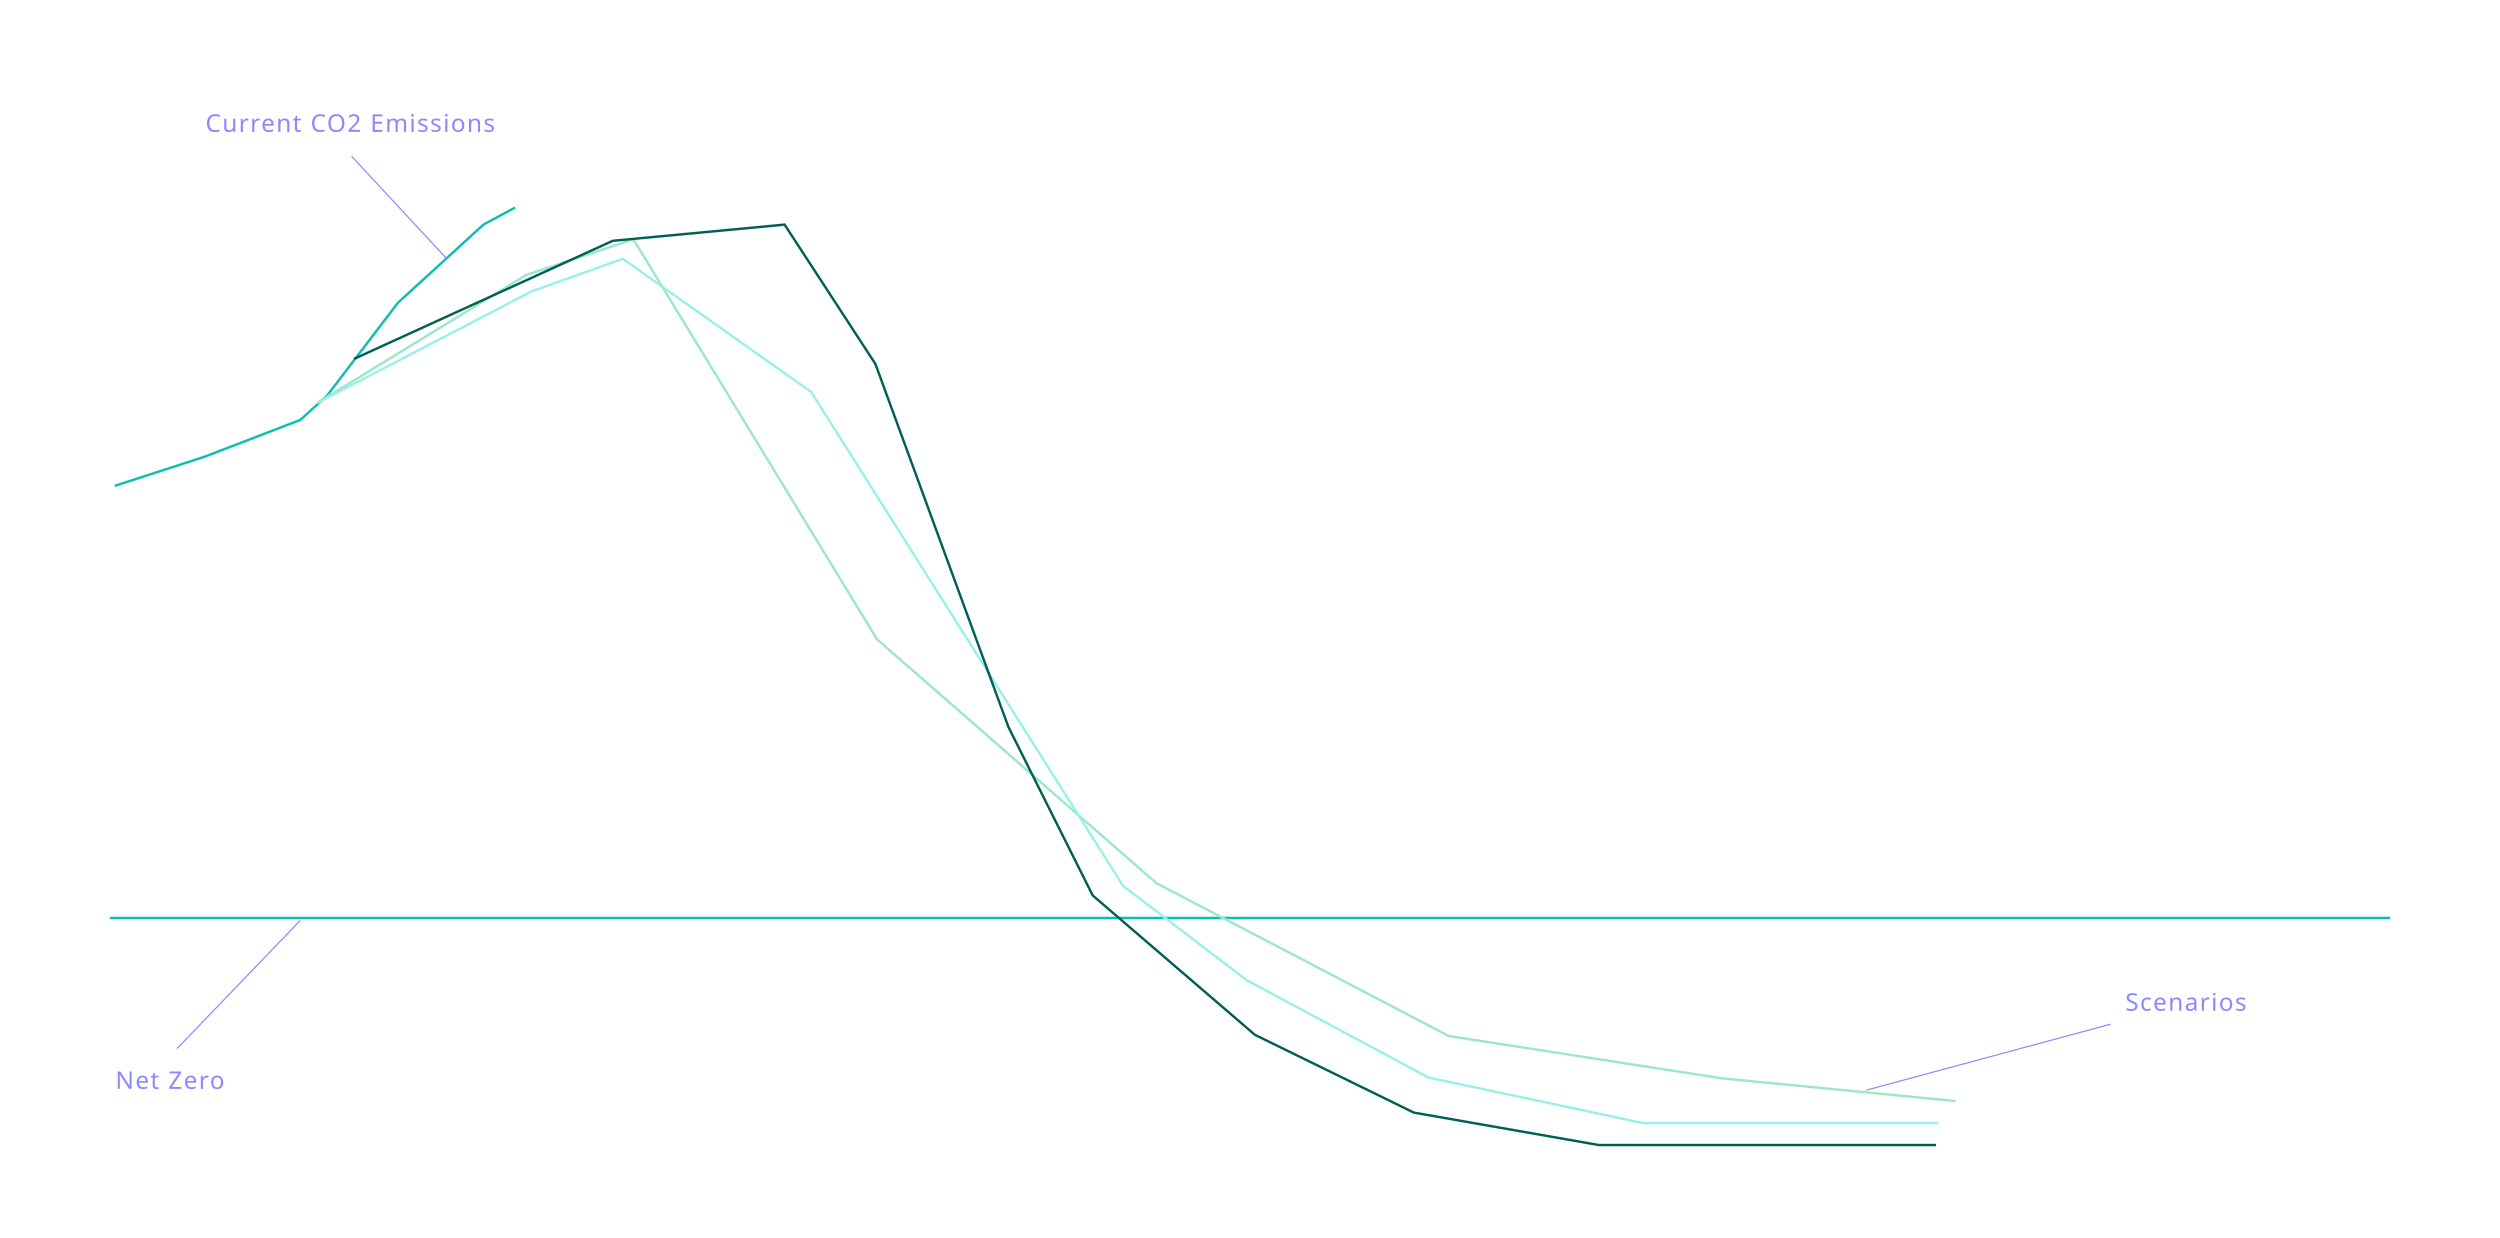
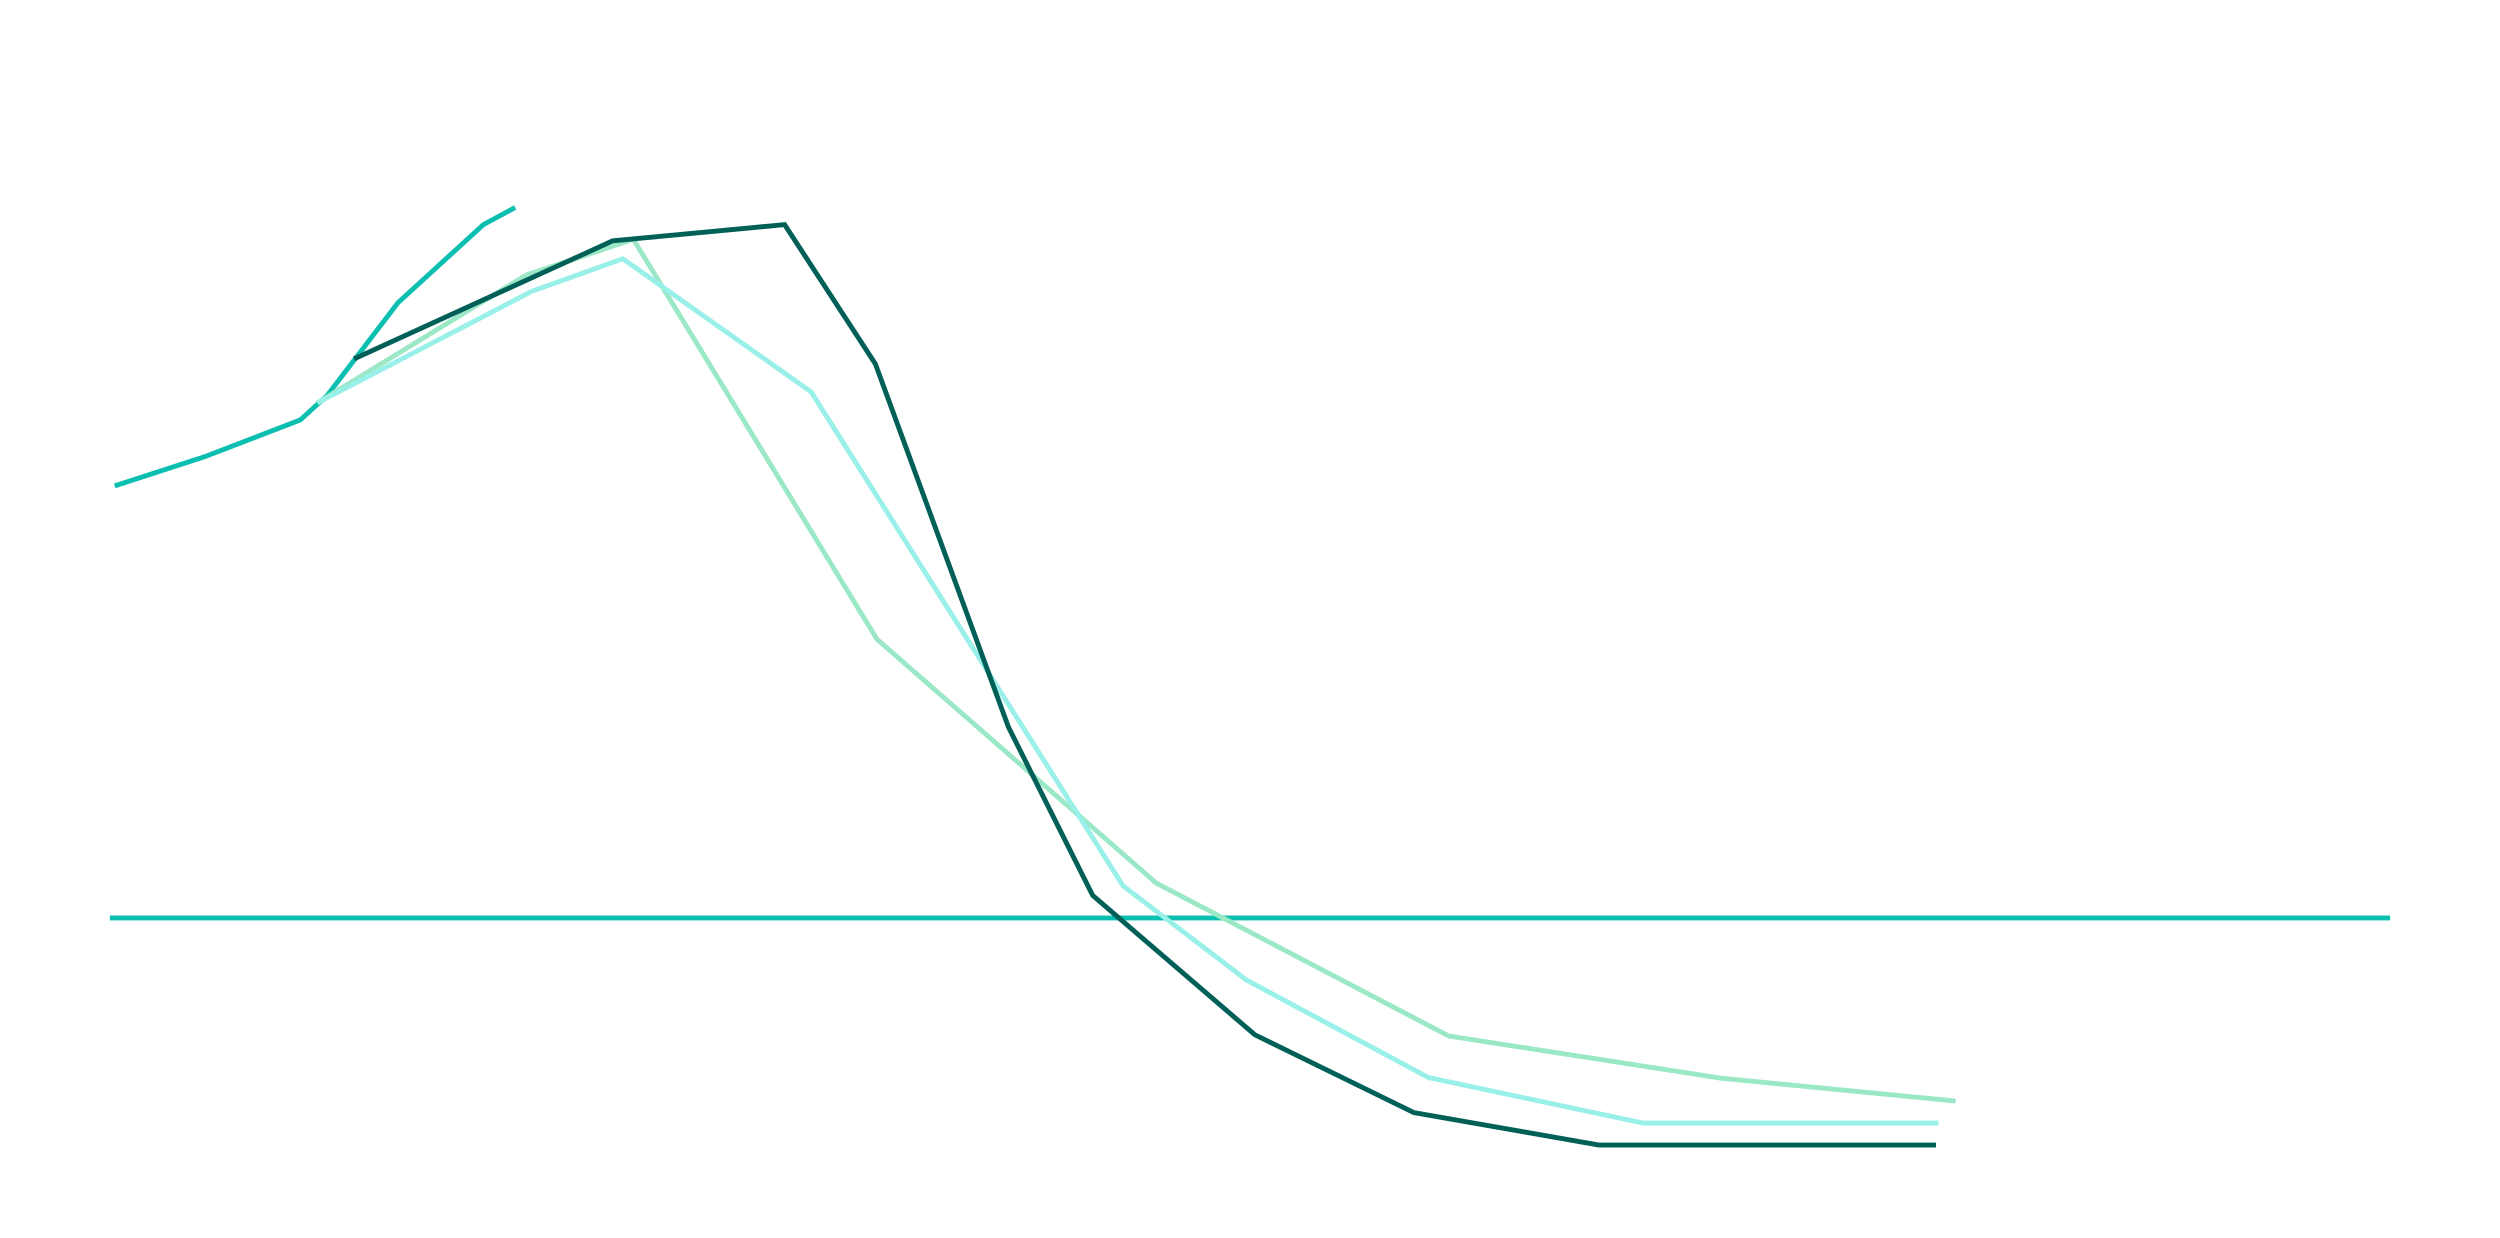
<svg xmlns="http://www.w3.org/2000/svg" width="1024px" height="507px" viewBox="0 0 1024 507" version="1.1">
  <g id="stocktake-1" stroke="none" stroke-width="1" fill="none" fill-rule="evenodd">
-     <line x1="45" y1="376" x2="979" y2="376" id="base" stroke="#0BBFB0" stroke-width="1" />
-     <polyline id="emissions" stroke="#0BBFB0" stroke-width="1" points="47 199 84 187 123 172 134 162 163 124 198 92 211 85" />
-     <polyline id="scenario1" stroke="#9BE8C7" stroke-width="1" points="130 165 215.502 112.653 259.414 98 359.215 261.845 473.653 361.751 593.414 424.358 705.191 441.675 801 451" />
-     <polyline id="scenario2" stroke="#99F0E9" stroke-width="1" points="130 165 217.831 119.308 255.089 106 332.266 160.564 460.008 362.85 510.573 401.444 585.089 441.368 672.911 460 794 460" />
-     <polyline id="scenario3" stroke="#005F57" stroke-width="1" points="145 147 250.955 98.637 321.368 92 358.567 149.081 413.037 297.757 447.579 366.785 514.006 423.866 579.105 455.725 654.832 469 754.472 469 793 469" />
-     <line x1="864.5" y1="419.5" x2="764.5" y2="446.5" id="line1" stroke="#8d88ff" stroke-width="0.5" />
-     <line x1="144" y1="64" x2="183" y2="106" id="line2" stroke="#8d88ff" stroke-width="0.5" />
-     <line x1="123" y1="377" x2="72.5" y2="429.5" id="line3" stroke="#8d88ff" stroke-width="0.5" />
-     <text id="Scenarios" font-family="IBMPlexMono, IBM Plex Mono" font-size="10" font-weight="normal" letter-spacing="0.556" fill="#8d88ff">
-       <tspan x="870.499" y="414">Scenarios</tspan>
-     </text>
-     <text id="Current-CO2-Emission" font-family="IBMPlexMono, IBM Plex Mono" font-size="10" font-weight="normal" letter-spacing="0.556" fill="#8d88ff">
-       <tspan x="84.164" y="54">Current CO2 Emissions</tspan>
-     </text>
-     <text id="Net-Zero" font-family="IBMPlexMono, IBM Plex Mono" font-size="10" font-weight="normal" letter-spacing="0.556" fill="#8d88ff">
-       <tspan x="47.277" y="446">Net Zero</tspan>
-     </text>
+     <line x1="45" y1="376" x2="979" y2="376" id="base" stroke="#0BBFB0" stroke-width="2" />
+     <polyline id="emissions" stroke="#0BBFB0" stroke-width="2" points="47 199 84 187 123 172 134 162 163 124 198 92 211 85" />
+     <polyline id="scenario1" stroke="#9BE8C7" stroke-width="2" points="130 165 215.502 112.653 259.414 98 359.215 261.845 473.653 361.751 593.414 424.358 705.191 441.675 801 451" />
+     <polyline id="scenario2" stroke="#99F0E9" stroke-width="2" points="130 165 217.831 119.308 255.089 106 332.266 160.564 460.008 362.85 510.573 401.444 585.089 441.368 672.911 460 794 460" />
+     <polyline id="scenario3" stroke="#005F57" stroke-width="2" points="145 147 250.955 98.637 321.368 92 358.567 149.081 413.037 297.757 447.579 366.785 514.006 423.866 579.105 455.725 654.832 469 754.472 469 793 469" />
  </g>
</svg>
